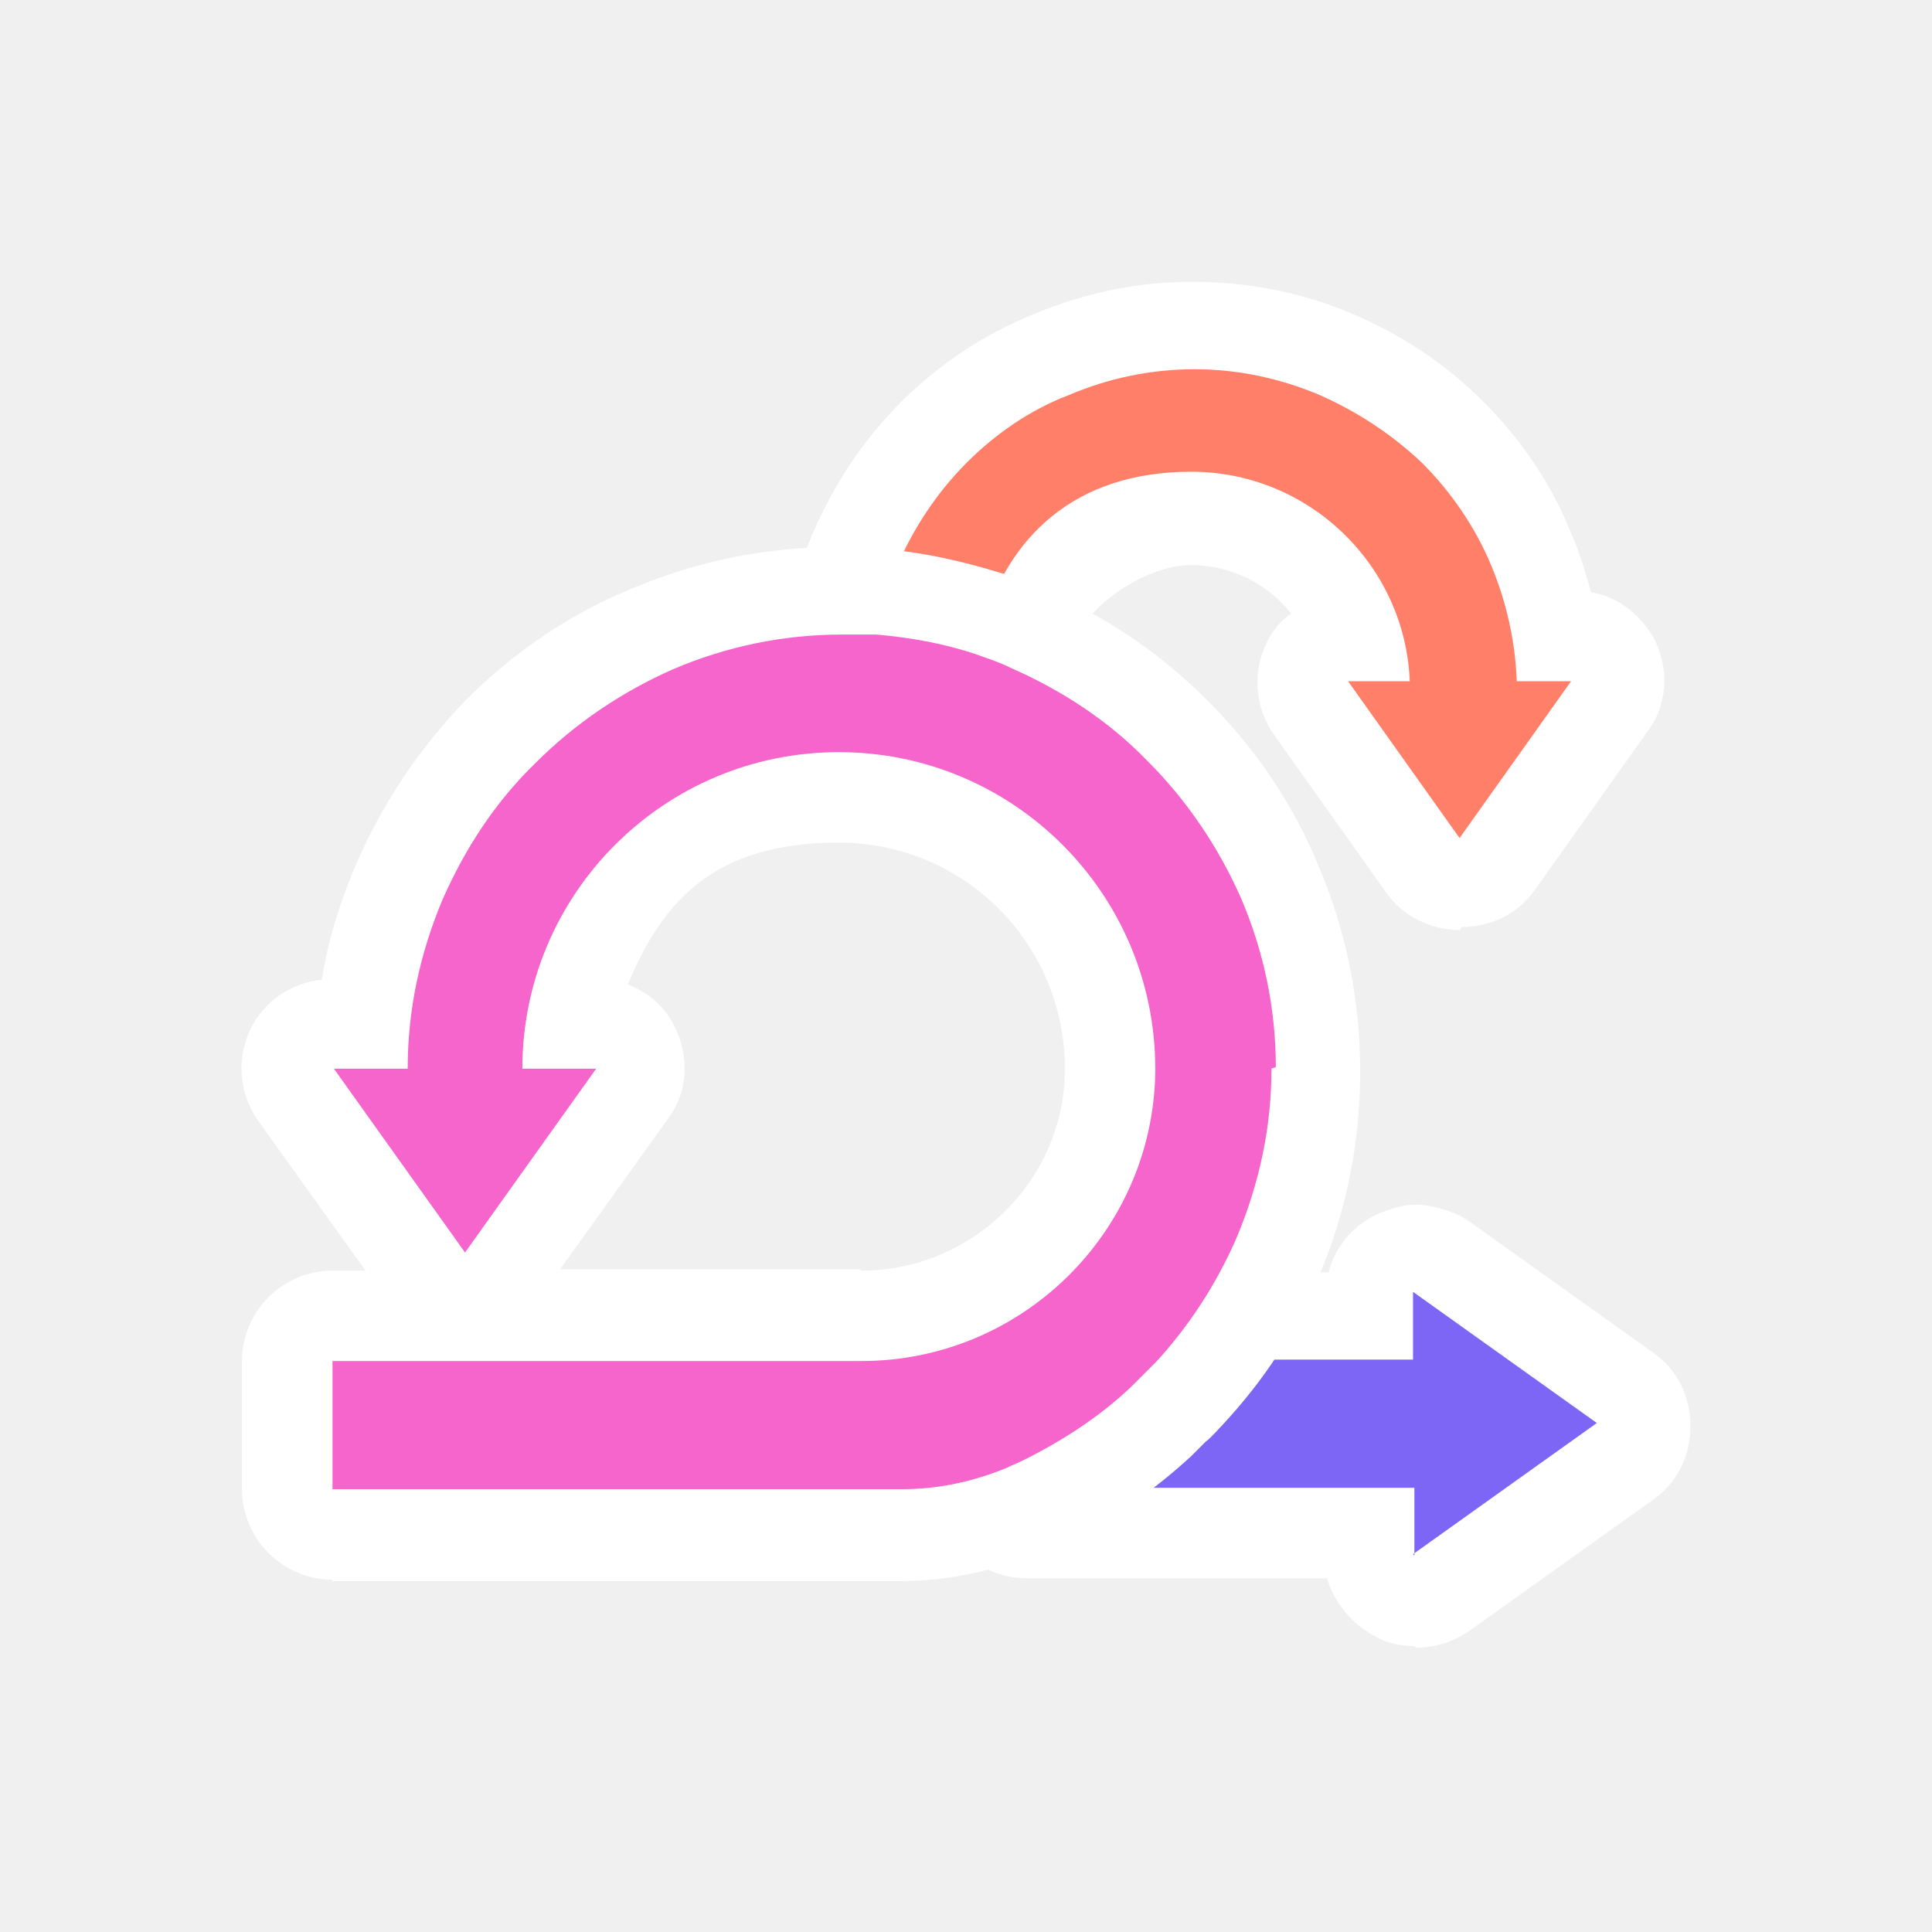
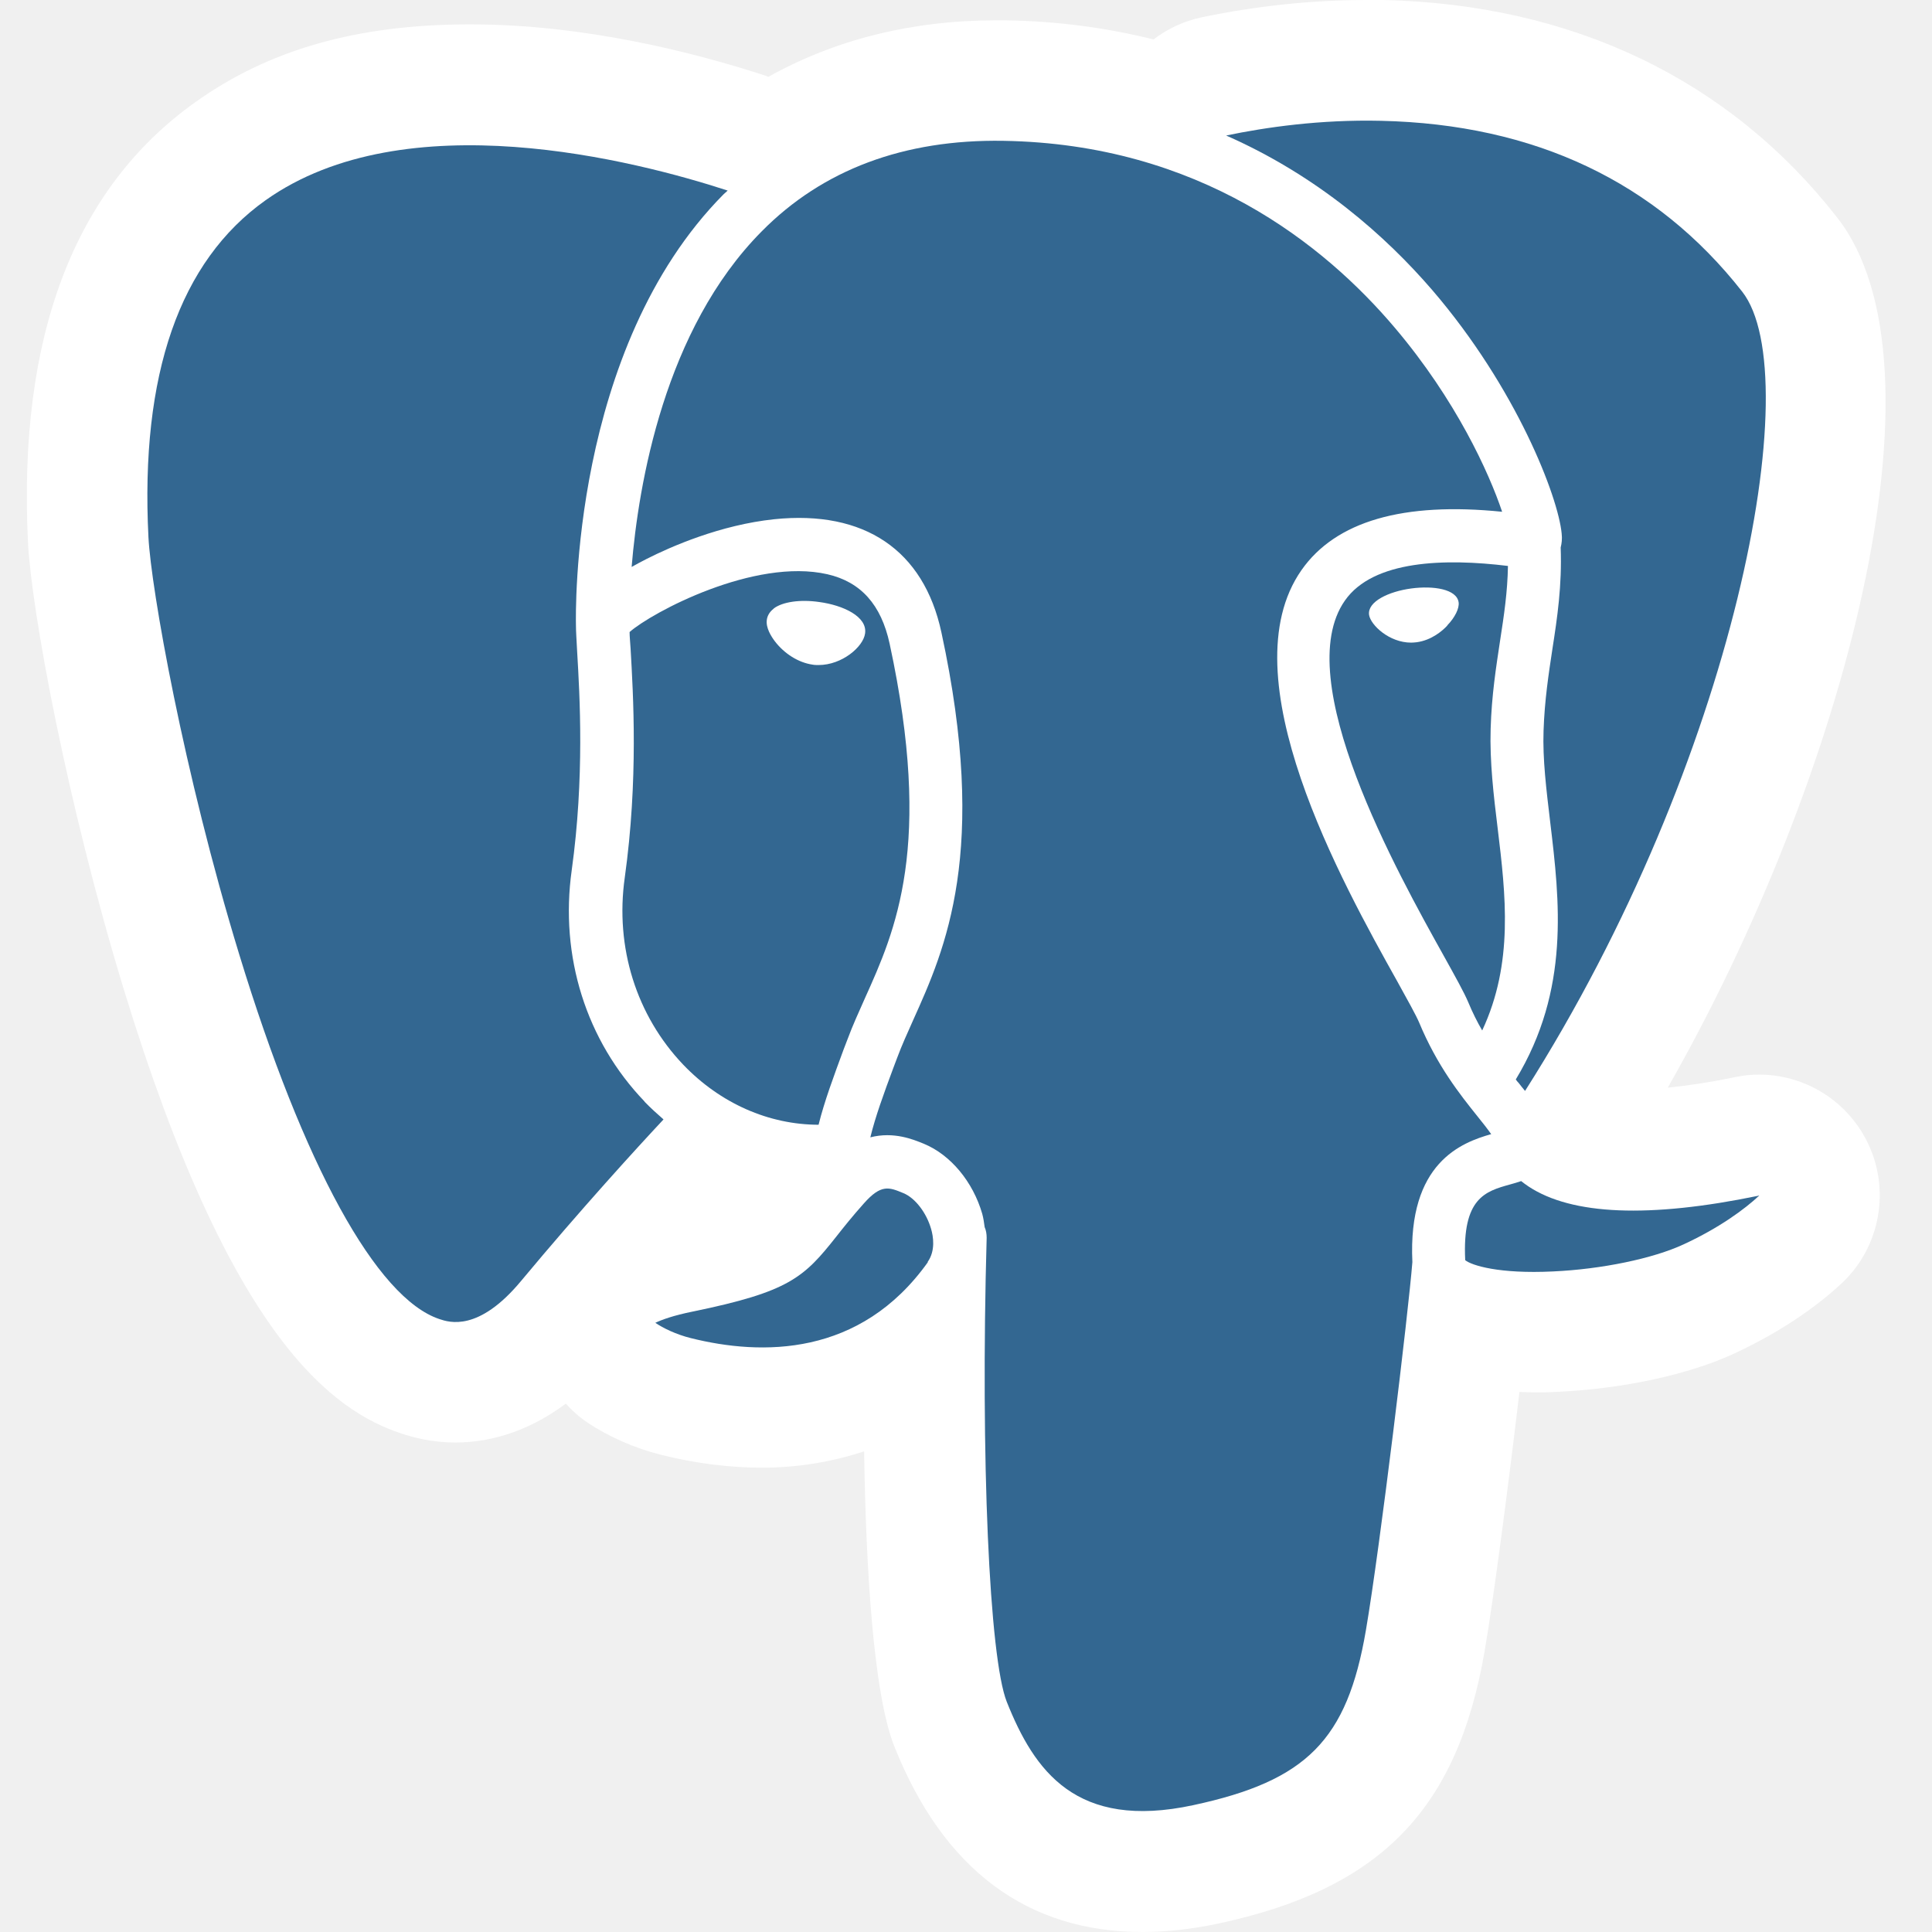
- <svg xmlns="http://www.w3.org/2000/svg" width="96" height="96" viewBox="0 0 96 96" fill="none">
-   <path fill-rule="evenodd" clip-rule="evenodd" d="M72.537 46.213C71.113 46.213 69.695 45.538 68.871 44.338L63.329 36.545C62.355 35.195 62.205 33.403 62.954 31.903C63.254 31.303 63.629 30.853 64.154 30.478C62.954 28.978 61.162 28.078 59.138 28.078C57.113 28.078 53.822 29.953 52.997 32.645C52.622 33.845 51.872 34.82 50.822 35.345C50.147 35.72 49.472 35.87 48.723 35.87C47.973 35.87 47.823 35.87 47.373 35.645C46.098 35.27 44.748 34.97 43.406 34.82C42.057 34.67 40.857 33.995 40.115 32.945C39.372 31.895 39.14 30.47 39.44 29.203C39.665 28.228 40.04 27.328 40.414 26.435C41.464 24.035 42.889 21.868 44.756 19.993C46.631 18.117 48.873 16.625 51.272 15.65C53.746 14.6 56.438 14 59.213 14C61.987 14 64.679 14.525 67.153 15.575C69.628 16.625 71.795 18.05 73.669 19.918C75.544 21.785 77.036 23.96 78.011 26.36C78.461 27.335 78.761 28.385 79.061 29.428C80.41 29.653 81.535 30.553 82.203 31.753C82.952 33.253 82.877 35.045 81.828 36.395L76.286 44.188C75.462 45.388 74.112 46.063 72.62 46.063L72.545 46.213H72.537Z" fill="white" />
-   <path fill-rule="evenodd" clip-rule="evenodd" d="M70.284 81.793C69.609 81.793 68.86 81.643 68.26 81.268C67.135 80.668 66.31 79.618 65.935 78.426H51.036C48.937 78.426 47.145 77.001 46.695 74.983C46.245 72.958 47.219 70.866 49.094 69.966C49.244 69.966 49.319 69.816 49.469 69.816H49.619C51.344 68.99 52.836 67.941 54.26 66.673C54.41 66.523 54.635 66.373 54.785 66.148L55.31 65.623C55.535 65.398 55.76 65.173 55.91 64.948C56.735 63.823 58.085 63.223 59.427 63.223H66.018C66.318 62.023 67.142 60.973 68.342 60.38C69.017 60.081 69.692 59.855 70.367 59.855C71.042 59.855 72.241 60.156 72.991 60.681L82.124 67.198C83.324 68.023 83.999 69.373 83.999 70.866C83.999 72.358 83.324 73.708 82.124 74.533L72.991 81.051C72.241 81.576 71.267 81.876 70.367 81.876L70.292 81.801L70.284 81.793Z" fill="white" />
-   <path fill-rule="evenodd" clip-rule="evenodd" d="M78.066 33.85L72.525 41.643L66.984 33.85H70.05C69.825 28.083 65.034 23.44 59.193 23.44C53.352 23.44 50.06 26.733 48.785 31.233C47.211 30.708 45.493 30.408 43.844 30.258C44.069 29.508 44.294 28.833 44.594 28.083C45.418 26.208 46.543 24.49 48.035 22.99C49.46 21.565 51.177 20.365 53.127 19.623C55.076 18.798 57.168 18.348 59.343 18.348C61.517 18.348 63.609 18.798 65.559 19.623C67.433 20.448 69.15 21.573 70.65 22.99C72.075 24.415 73.275 26.133 74.092 28.083C74.842 29.883 75.292 31.825 75.367 33.85H78.433H78.058H78.066Z" fill="#FF7F69" />
-   <path fill-rule="evenodd" clip-rule="evenodd" d="M70.28 77.294V73.927H51.039C51.189 73.927 51.339 73.776 51.414 73.701C53.514 72.727 55.456 71.376 57.105 69.809C57.33 69.584 57.555 69.359 57.78 69.209C58.005 68.984 58.23 68.759 58.455 68.459C58.755 68.159 58.98 67.859 59.28 67.559H70.212V64.191L79.345 70.709L70.212 77.227L70.287 77.302L70.28 77.294Z" fill="#7D65F5" />
-   <path fill-rule="evenodd" clip-rule="evenodd" d="M16.516 78.492C14.041 78.492 12.024 76.466 12.024 73.999V67.631C12.024 65.156 14.049 63.139 16.516 63.139H18.165L12.849 55.721C11.874 54.371 11.724 52.579 12.474 51.079C13.149 49.729 14.499 48.829 15.991 48.679C16.291 46.729 16.891 44.861 17.641 43.061C18.99 39.919 20.857 37.144 23.182 34.751C25.581 32.351 28.348 30.484 31.49 29.209C34.707 27.859 38.081 27.184 41.598 27.184C45.114 27.184 42.872 27.184 43.622 27.259C45.722 27.409 47.739 27.859 49.688 28.459C50.513 28.684 51.113 28.984 51.788 29.284C54.855 30.559 57.629 32.426 60.021 34.826C62.413 37.226 64.287 39.994 65.562 43.136C66.912 46.354 67.587 49.729 67.587 53.246C67.587 56.764 66.912 60.139 65.562 63.356C64.438 66.124 62.795 68.599 60.771 70.774C60.771 70.774 60.021 71.599 59.946 71.599C59.796 71.749 59.271 72.274 59.196 72.349C57.247 74.149 55.155 75.567 52.755 76.692C52.455 76.841 52.155 76.992 51.78 77.141H51.63C49.456 78.041 47.139 78.567 44.664 78.567H16.516V78.492ZM42.805 63.139C48.271 63.139 52.838 58.721 52.913 53.254V53.104C52.913 46.886 47.896 41.869 41.68 41.869C35.464 41.869 32.922 44.786 31.198 48.911C32.172 49.286 33.072 50.036 33.522 51.011C34.272 52.511 34.197 54.304 33.147 55.654L27.831 63.071H42.73L42.805 63.146V63.139Z" fill="white" />
-   <path fill-rule="evenodd" clip-rule="evenodd" d="M63.178 53.101C63.178 56.019 62.578 58.794 61.453 61.486C60.478 63.736 59.129 65.829 57.487 67.629C57.262 67.854 57.037 68.079 56.812 68.304L56.212 68.904C54.637 70.404 52.77 71.604 50.821 72.572C50.521 72.722 50.296 72.797 49.996 72.947C48.346 73.622 46.629 73.997 44.83 73.997H16.523V67.629H42.805C50.746 67.629 57.254 61.261 57.404 53.326V53.101C57.404 44.416 50.363 37.374 41.68 37.374C32.997 37.374 25.956 44.416 25.956 53.101H29.623L23.107 62.236L16.591 53.101H20.258C20.258 50.184 20.858 47.409 21.982 44.716C23.107 42.166 24.607 39.849 26.624 37.899C28.573 35.949 30.89 34.381 33.44 33.256C36.064 32.131 38.906 31.531 41.823 31.531C44.74 31.531 42.947 31.531 43.547 31.531C45.272 31.681 46.914 31.981 48.489 32.506C49.089 32.731 49.614 32.881 50.213 33.181C52.763 34.306 55.08 35.806 57.029 37.824C58.979 39.774 60.546 42.091 61.671 44.641C62.795 47.266 63.395 50.109 63.395 53.026L63.17 53.101H63.178Z" fill="#F565CB" />
+ <svg xmlns="http://www.w3.org/2000/svg" width="72" height="72" viewBox="0 0 72 72" fill="none">
+   <path d="M65.573 40.047C65.296 40.047 65.011 40.069 64.726 40.129C64.703 40.129 64.636 40.144 64.613 40.152C63.706 40.339 62.896 40.459 62.153 40.534C68.746 28.976 72.819 13.659 68.461 8.101C64.448 2.963 58.605 0.165 51.562 0C51.352 0 51.142 0 50.939 0C48.907 0 46.837 0.218 44.781 0.645C44.114 0.788 43.506 1.073 42.989 1.47C41.301 1.05 39.471 0.788 37.468 0.758H37.115C33.965 0.758 31.1 1.485 28.632 2.865C28.595 2.85 28.565 2.835 28.527 2.82C25.857 1.95 21.776 0.908 17.516 0.908C13.255 0.908 10 1.875 7.307 3.788C2.762 7.006 0.662 12.541 1.044 20.237C1.172 22.712 2.477 29.868 4.615 36.874C8.605 49.94 12.423 52.573 14.951 53.421C15.386 53.563 16.076 53.758 16.976 53.758C18.056 53.758 19.534 53.466 21.086 52.31C21.319 52.566 21.581 52.806 21.874 53.001C22.662 53.533 23.644 53.968 24.634 54.216C25.917 54.538 27.184 54.696 28.4 54.696C29.735 54.696 31.01 54.478 32.203 54.088C32.27 58.446 32.547 63.134 33.335 65.099C35.165 69.675 38.278 72 42.576 72C43.469 72 44.421 71.895 45.404 71.685C51.434 70.395 54.307 67.454 55.327 61.536C55.68 59.474 56.227 55.243 56.625 51.875C56.805 51.875 56.977 51.89 57.165 51.89C57.45 51.89 57.75 51.89 58.073 51.868C60.495 51.755 62.948 51.223 64.628 50.443C66.601 49.528 67.891 48.515 68.626 47.833C70.089 46.467 70.472 44.292 69.564 42.507C68.784 40.977 67.224 40.047 65.551 40.047H65.573Z" fill="white" />
+   <path d="M30.506 41.916C30.724 41.038 31.069 40.116 31.436 39.118L31.586 38.728C31.774 38.218 31.999 37.73 32.231 37.206C33.371 34.678 34.782 31.535 33.154 23.989C32.839 22.534 32.081 21.686 30.836 21.401C28.113 20.779 24.288 22.826 23.463 23.554C23.463 23.719 23.485 23.929 23.5 24.169C23.598 25.879 23.793 29.052 23.283 32.705C22.915 35.308 23.718 37.851 25.465 39.681C26.846 41.121 28.653 41.916 30.514 41.916H30.506ZM28.833 22.677C29.163 22.429 29.816 22.331 30.536 22.436C31.421 22.556 32.329 22.977 32.239 23.607C32.171 24.109 31.376 24.784 30.506 24.784C30.431 24.784 30.356 24.784 30.281 24.769C29.756 24.694 29.231 24.364 28.871 23.892C28.743 23.719 28.533 23.397 28.578 23.096C28.593 22.984 28.653 22.819 28.833 22.684V22.677Z" fill="#336791" />
+   <path d="M55.582 42.28C55.44 42.077 55.252 41.837 55.057 41.597C54.42 40.802 53.557 39.722 52.882 38.094C52.777 37.847 52.455 37.262 52.08 36.587C50.017 32.896 45.734 25.208 48.502 21.247C49.777 19.425 52.29 18.697 55.98 19.072C55.492 17.617 54.262 14.909 51.989 12.224C49.357 9.111 44.684 5.368 37.393 5.248C33.695 5.188 30.657 6.321 28.385 8.624C24.762 12.277 23.794 18.045 23.539 21.128C23.712 21.03 23.884 20.94 24.087 20.835C25.002 20.37 26.847 19.56 28.857 19.35C32.21 19.005 34.423 20.497 35.083 23.565C36.853 31.749 35.225 35.364 34.033 38.012C33.815 38.499 33.605 38.964 33.44 39.407L33.29 39.804C32.938 40.75 32.623 41.612 32.435 42.385C33.313 42.16 34.04 42.467 34.43 42.625C35.428 43.037 36.26 44.042 36.605 45.235C36.65 45.4 36.673 45.565 36.695 45.73C36.748 45.85 36.77 45.985 36.77 46.128C36.538 54.341 36.868 61.782 37.52 63.424C38.541 65.982 40.093 68.217 44.474 67.272C48.697 66.365 50.204 64.842 50.902 60.762C51.434 57.656 52.492 48.858 52.635 47.035C52.462 43.33 54.465 42.58 55.575 42.265L55.582 42.28Z" fill="#336791" />
+   <path d="M65.525 44.563C61.459 45.403 58.579 45.283 56.966 44.218C56.869 44.151 56.771 44.083 56.689 44.016C56.554 44.061 56.411 44.106 56.269 44.143C55.354 44.398 54.491 44.646 54.604 46.963C54.844 47.158 55.864 47.481 57.874 47.383C59.689 47.301 61.609 46.903 62.749 46.371C64.077 45.756 65.015 45.066 65.562 44.556C65.547 44.556 65.532 44.556 65.517 44.563H65.525Z" fill="#336791" />
+   <path d="M24.021 41.05C21.846 38.785 20.856 35.642 21.306 32.432C21.786 28.974 21.606 25.929 21.509 24.286C21.486 23.844 21.464 23.529 21.464 23.304C21.456 22.884 21.261 13.005 26.962 7.244C27.014 7.192 27.067 7.154 27.119 7.102C23.684 5.984 15.111 3.764 9.898 7.462C6.695 9.735 5.225 13.958 5.532 20.018C5.63 21.931 6.837 28.772 8.915 35.567C11.315 43.421 14.03 48.379 16.378 49.159C16.738 49.279 17.833 49.646 19.416 47.741C21.659 45.048 23.759 42.753 24.727 41.718C24.487 41.508 24.247 41.291 24.021 41.058V41.05Z" fill="#336791" />
+   <path d="M45.695 5.05C49.131 6.565 51.651 8.808 53.376 10.81C56.526 14.478 58.072 18.529 58.199 19.886C58.222 20.089 58.199 20.254 58.162 20.404C58.214 21.822 58.034 23.029 57.854 24.184C57.712 25.122 57.562 26.097 57.524 27.23C57.486 28.295 57.629 29.435 57.772 30.642C58.124 33.575 58.514 36.883 56.489 40.228C56.519 40.273 56.556 40.319 56.594 40.356C56.676 40.461 56.752 40.559 56.834 40.656C64.68 28.317 67.388 14.013 64.927 10.87C61.717 6.775 57.187 4.63 51.463 4.502C49.198 4.45 47.173 4.742 45.695 5.05Z" fill="#336791" />
+   <path d="M56.197 21.091C53.864 20.806 51.179 20.866 50.121 22.381C48.058 25.321 52.086 32.537 53.804 35.62C54.246 36.415 54.562 36.985 54.712 37.338C54.877 37.735 55.049 38.08 55.237 38.403C56.414 35.89 56.114 33.347 55.814 30.872C55.664 29.649 55.514 28.382 55.552 27.159C55.589 25.907 55.754 24.871 55.904 23.874C56.047 22.951 56.182 22.059 56.197 21.084V21.091ZM53.939 23.311C53.752 23.514 53.346 23.859 52.799 23.934C52.731 23.941 52.656 23.949 52.589 23.949C51.771 23.949 51.081 23.296 51.021 22.914C50.954 22.419 51.756 22.044 52.589 21.931C53.421 21.819 54.291 21.954 54.359 22.449C54.389 22.666 54.224 23.011 53.931 23.311H53.939Z" fill="#336791" />
+   <path d="M34.57 47.031C34.87 46.611 34.781 46.071 34.698 45.794C34.525 45.194 34.105 44.646 33.67 44.466C33.13 44.241 32.838 44.121 32.193 44.849C31.758 45.336 31.443 45.734 31.165 46.086C29.957 47.616 29.402 48.141 25.825 48.876C25.082 49.026 24.662 49.184 24.422 49.297C24.707 49.492 25.195 49.731 25.742 49.867C28.382 50.527 32.058 50.572 34.578 47.039L34.57 47.031Z" fill="#336791" />
</svg>
